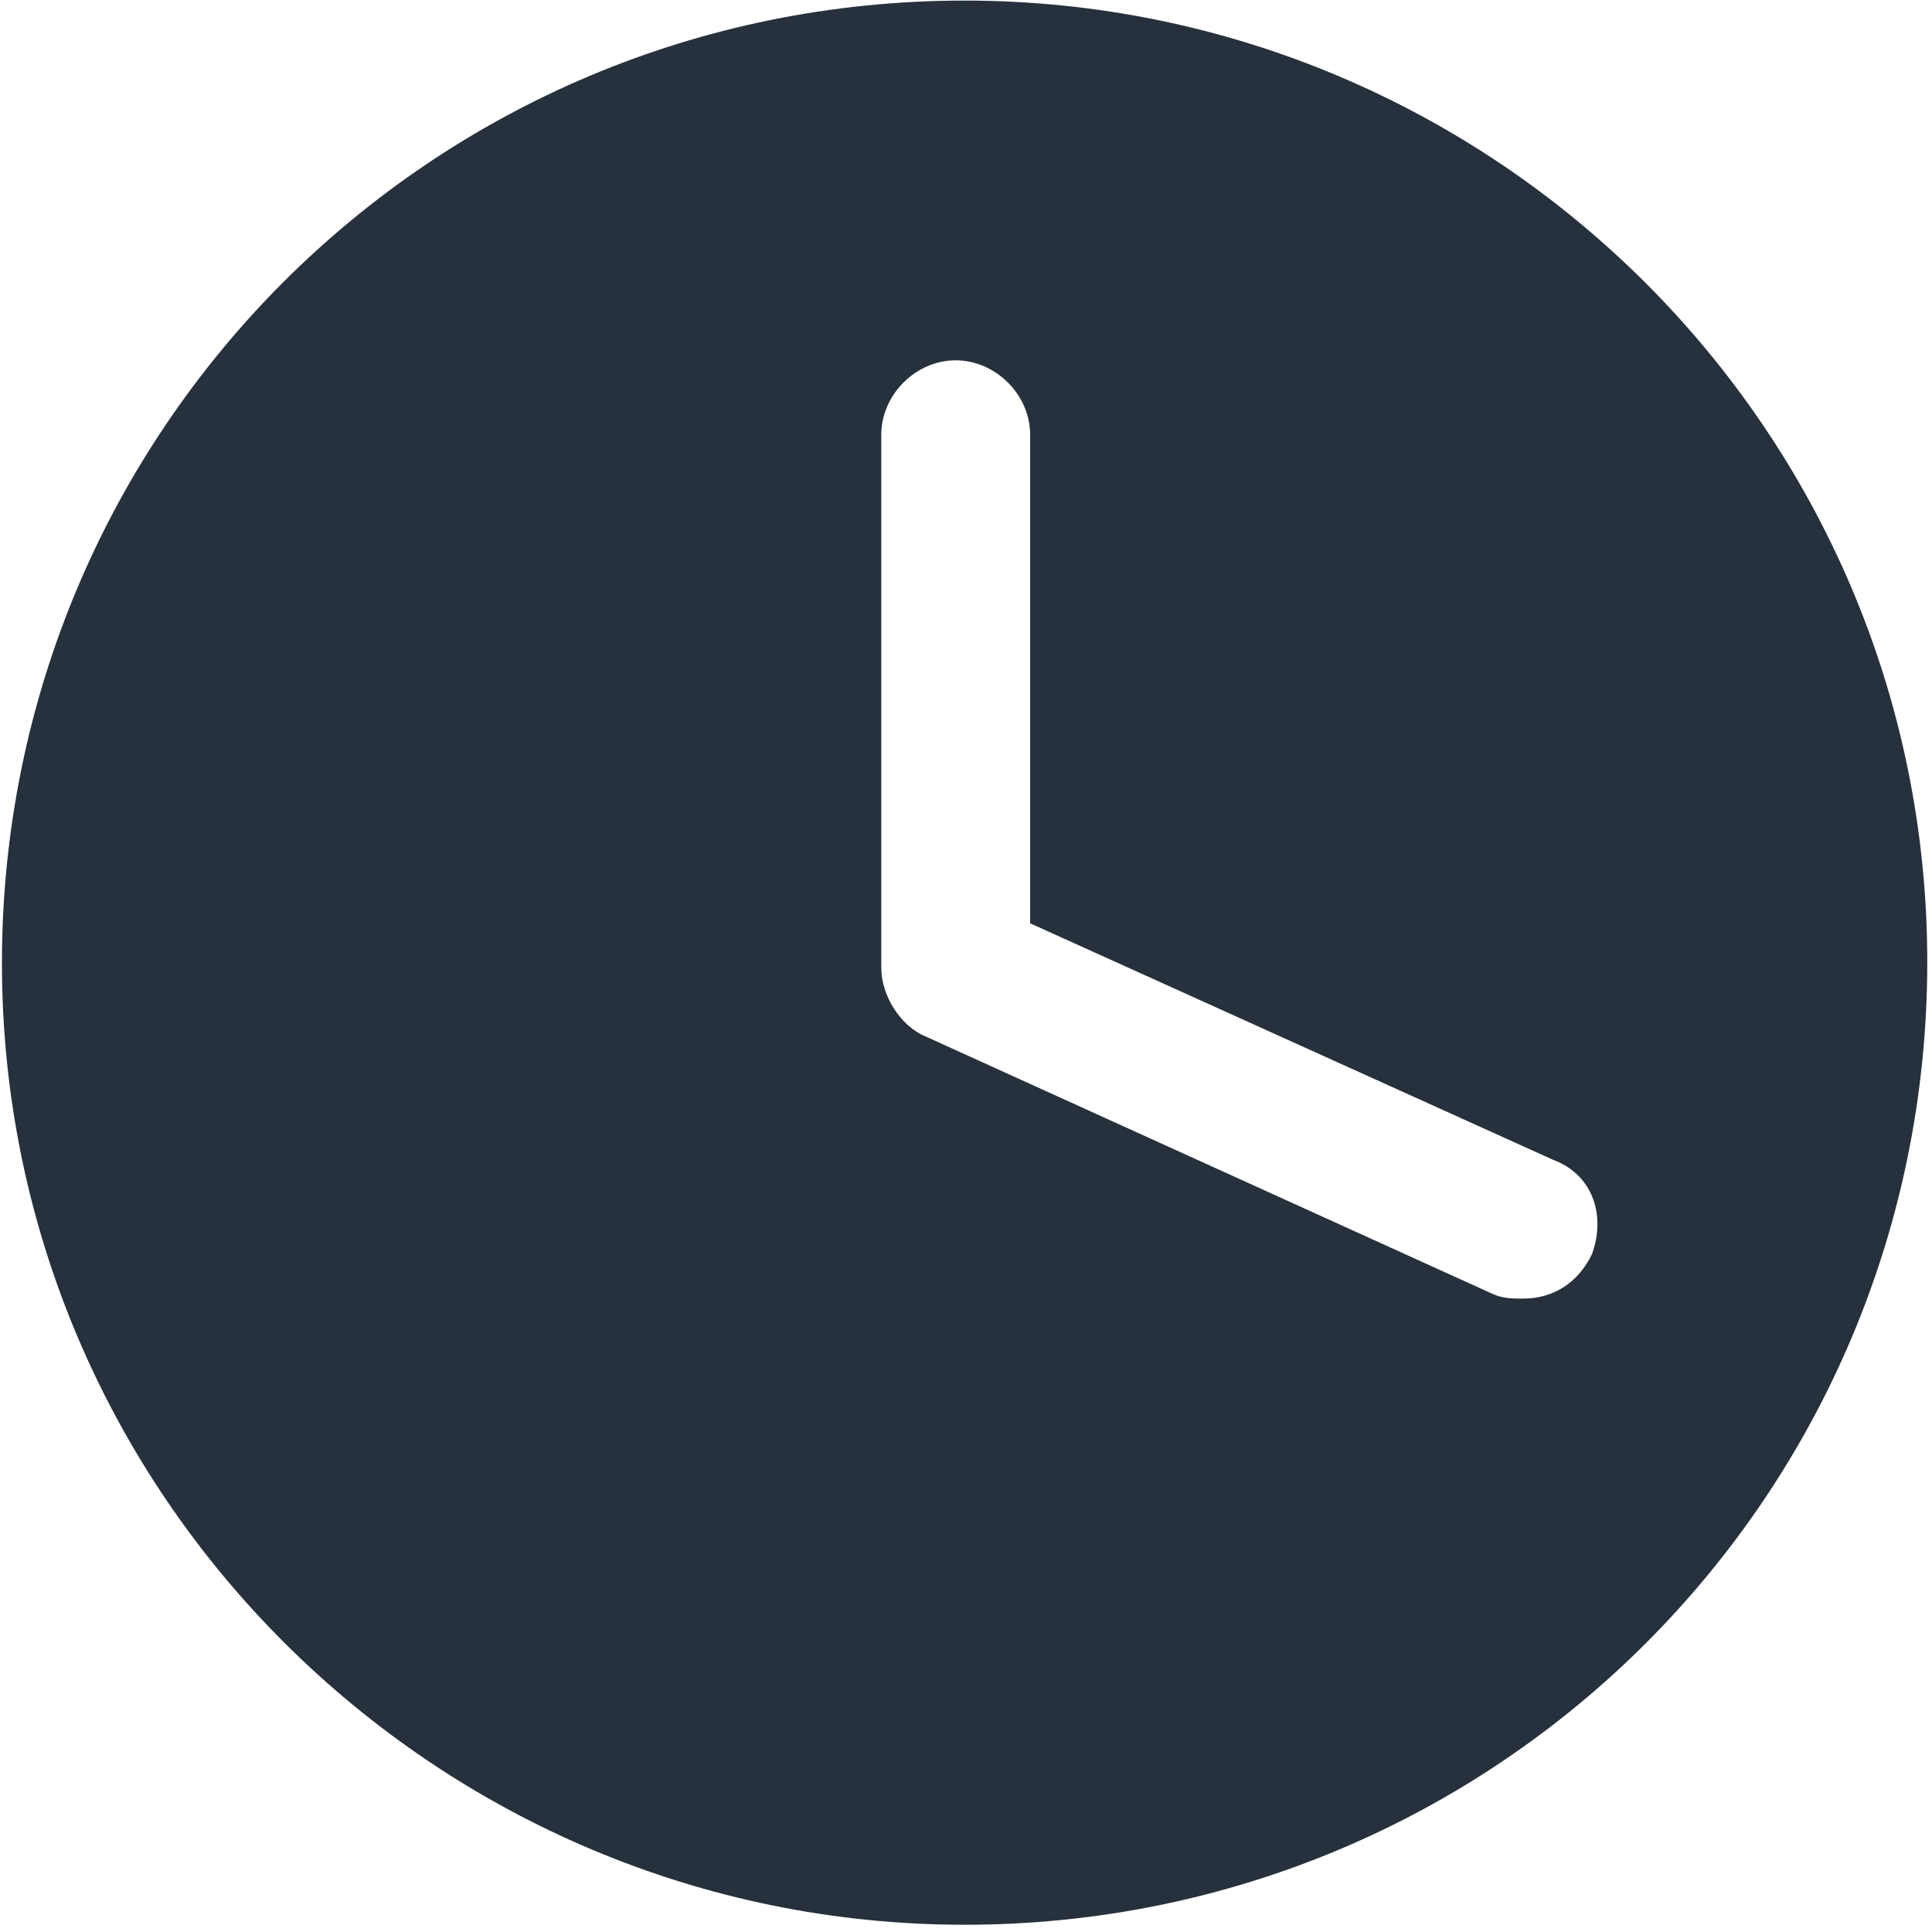
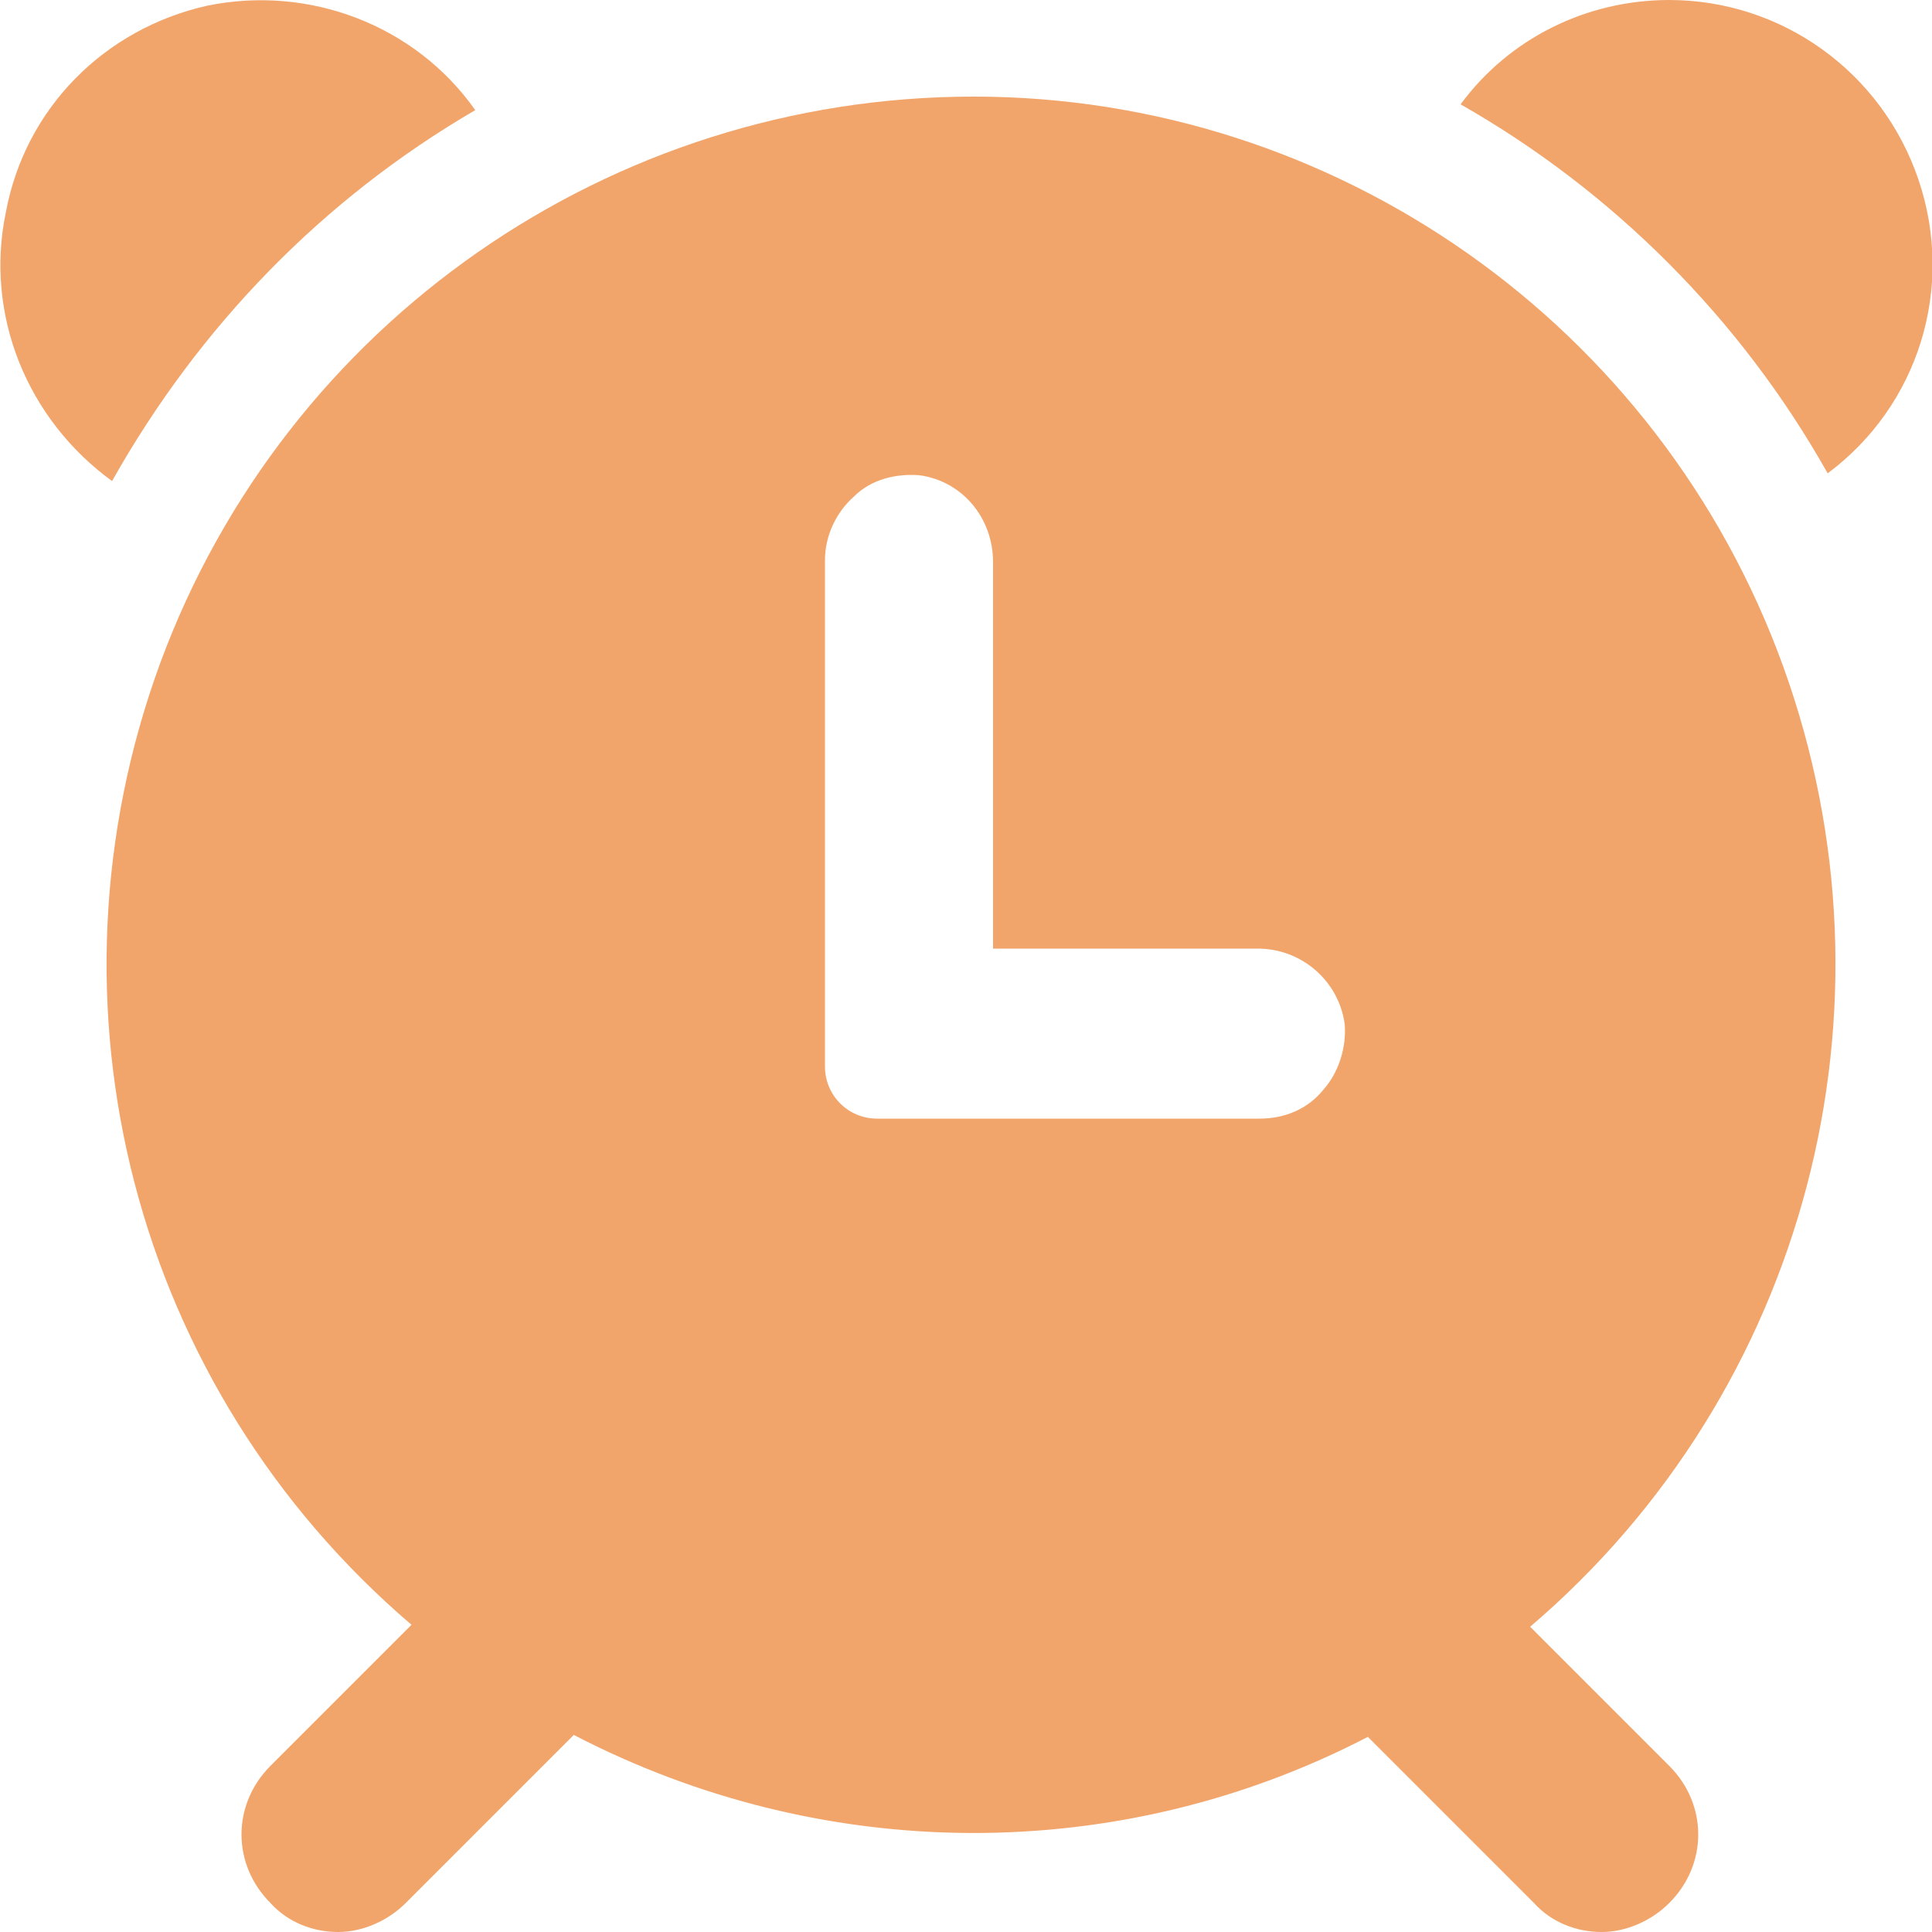
- <svg xmlns="http://www.w3.org/2000/svg" width="20" height="20" viewBox="0 0 20 20" fill="none">
-   <path fill-rule="evenodd" clip-rule="evenodd" d="M0.02 9.971C0.02 4.454 4.468 0.006 9.985 0.006C15.457 0.006 19.951 4.443 19.951 9.96C19.951 15.477 15.502 19.925 9.985 19.925C4.526 19.925 0.02 15.489 0.02 9.971ZM15.767 13.443C16.066 13.443 16.33 13.293 16.48 12.983C16.629 12.569 16.48 12.155 16.077 12.006L10.664 9.558V4.5C10.664 4.086 10.307 3.73 9.893 3.73C9.48 3.73 9.123 4.086 9.123 4.5V10.017C9.123 10.316 9.33 10.627 9.583 10.73L15.457 13.397C15.56 13.443 15.664 13.443 15.767 13.443Z" fill="#26313D" />
+ <svg xmlns="http://www.w3.org/2000/svg" width="32" height="32" viewBox="0 0 32 32" fill="none">
+   <path d="M27.648 0C29.504 0 31.168 1.184 31.776 2.976C32.384 4.768 31.776 6.72 30.272 7.84C28.832 5.28 26.72 3.168 24.192 1.728C24.992 0.64 26.272 0 27.648 0ZM3.424 0.096C5.12 -0.256 6.88 0.416 7.872 1.824C5.344 3.296 3.296 5.408 1.856 7.968C0.448 6.944 -0.256 5.216 0.096 3.52C0.416 1.792 1.728 0.48 3.424 0.096ZM15.232 7.872C14.848 7.84 14.432 7.936 14.144 8.224C13.856 8.48 13.664 8.864 13.664 9.28V17.664C13.664 18.144 14.048 18.528 14.528 18.528H20.864C21.28 18.528 21.664 18.368 21.92 18.048C22.176 17.76 22.304 17.344 22.272 16.96C22.176 16.256 21.568 15.712 20.832 15.712H16.448V9.312C16.448 8.576 15.936 7.968 15.232 7.872V7.872ZM16.128 1.6C22.112 1.6 27.488 5.376 29.536 11.04C31.584 16.704 29.92 23.04 25.344 26.944L27.648 29.248C28.288 29.888 28.288 30.88 27.648 31.52C27.36 31.808 26.944 32 26.528 32C26.112 32 25.696 31.84 25.408 31.52L22.656 28.768C18.528 30.912 13.632 30.88 9.504 28.736L6.72 31.52C6.432 31.808 6.016 32 5.6 32C5.184 32 4.768 31.84 4.48 31.52C3.84 30.88 3.84 29.888 4.48 29.248L6.816 26.912C2.208 22.976 0.576 16.64 2.656 10.976C4.736 5.344 10.112 1.6 16.128 1.6Z" fill="#F2A56B" />
</svg>
